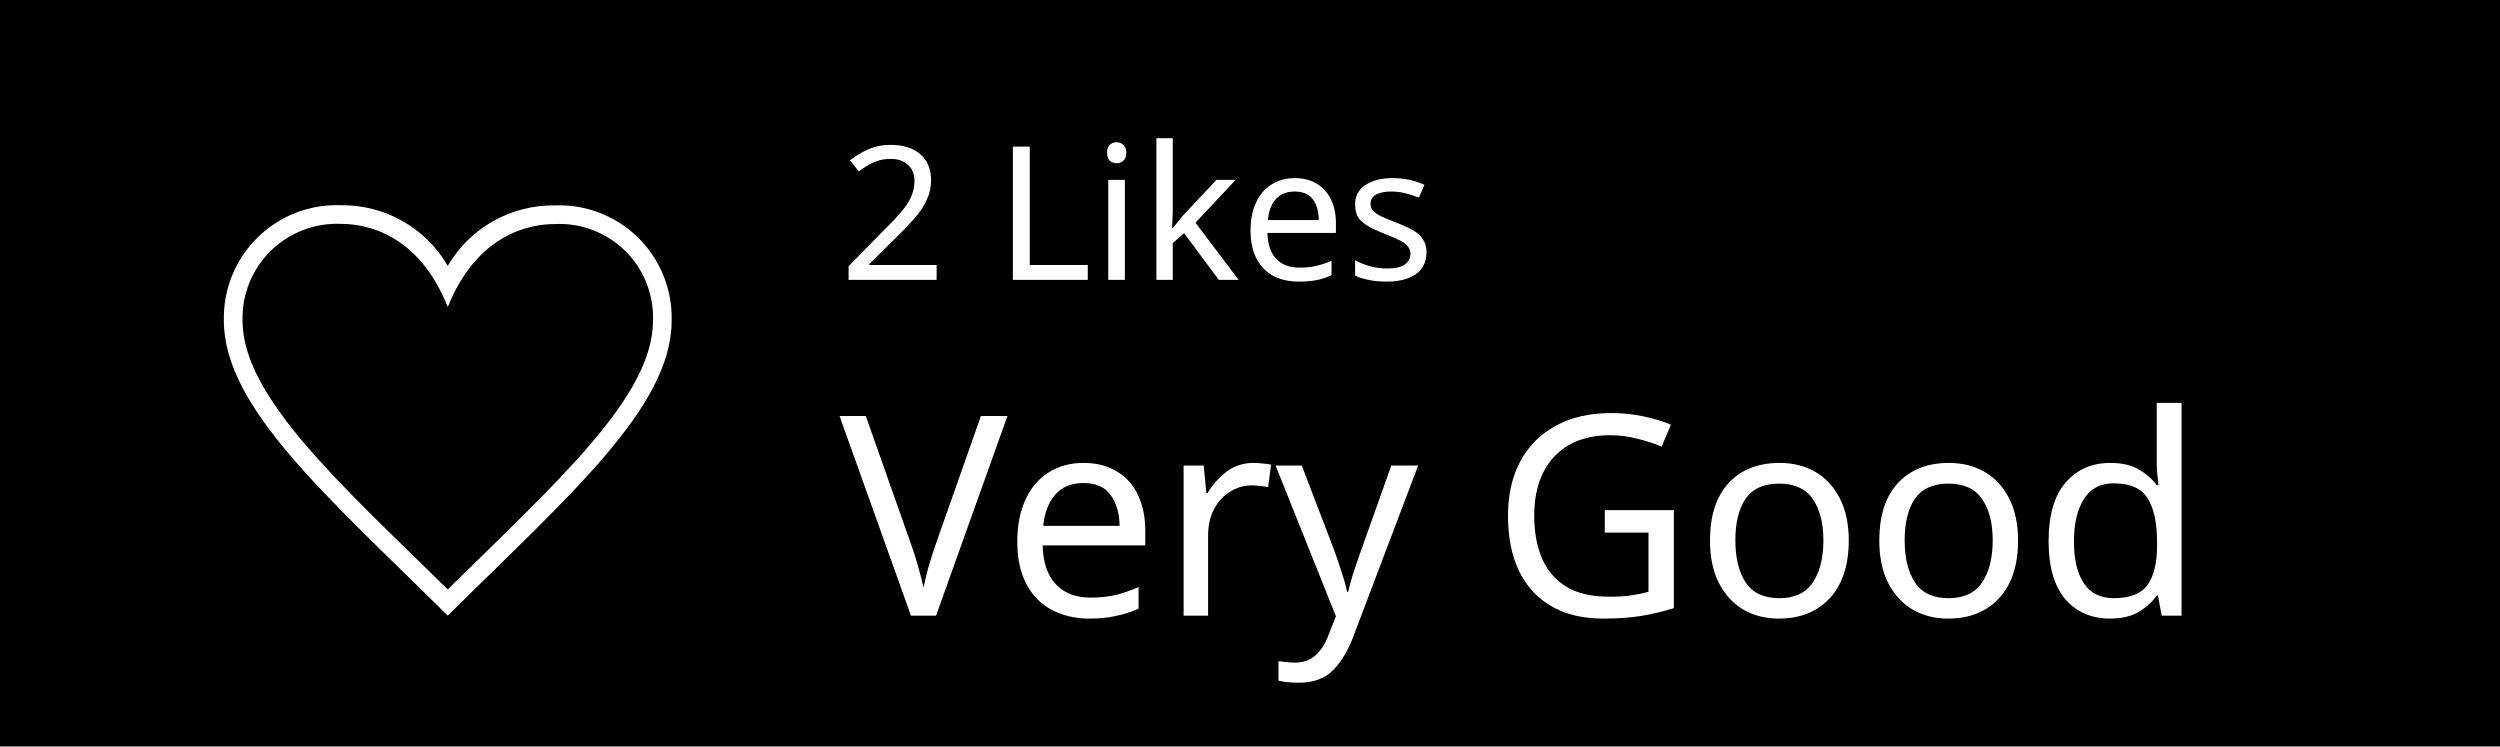
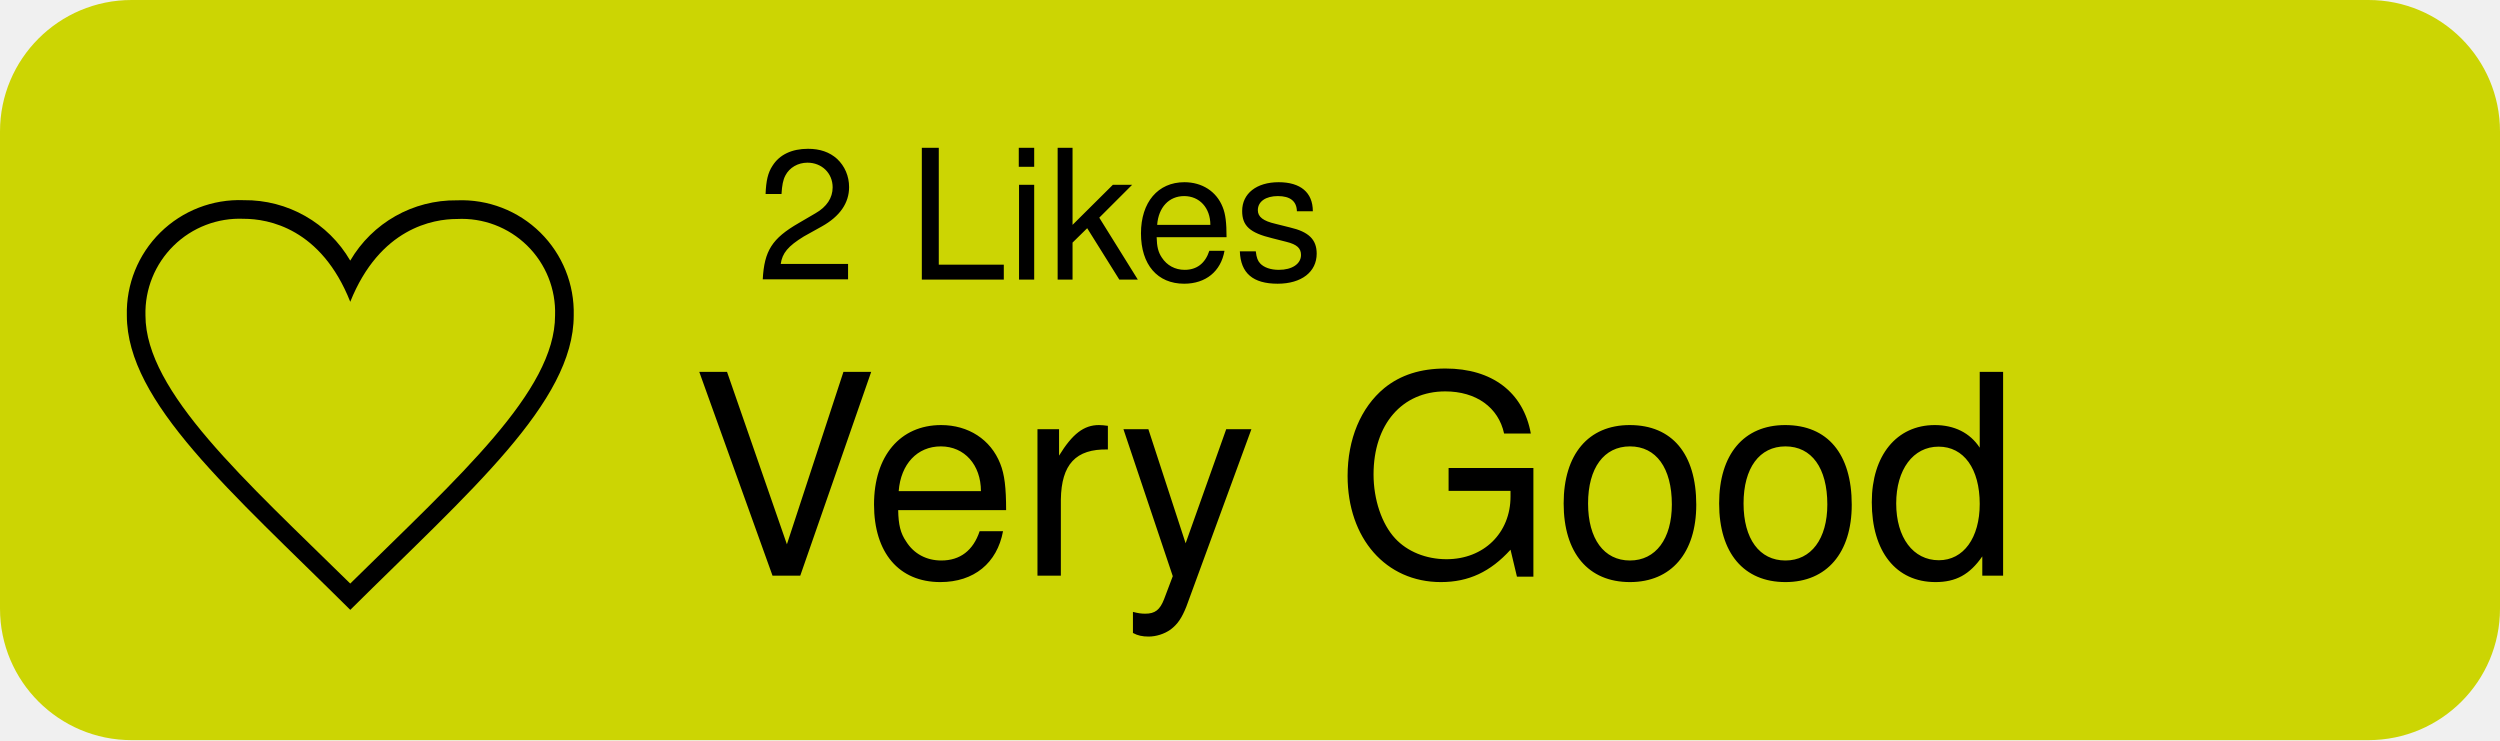
- <svg xmlns="http://www.w3.org/2000/svg" width="134" height="40" viewBox="0 0 134 40">
-   <g id="Group_25" data-name="Group 25" transform="translate(-2861 -1374)">
-     <g id="Rectangle_12" data-name="Rectangle 12" transform="translate(2861 1374)" stroke="#000" stroke-width="2">
-       <rect width="134" height="40" stroke="none" />
-       <rect x="1" y="1" width="132" height="38" fill="none" />
-     </g>
-     <text id="Very_Good" data-name="Very Good" transform="translate(2906 1407)" fill="#fff" font-size="15" font-family="HiraMinProN-W6, Hiragino Mincho ProN">
+ <svg xmlns="http://www.w3.org/2000/svg" width="152" height="45" viewBox="0 0 152 45">
+   <g id="Group_25" data-name="Group 25" transform="translate(0.127 -0.282)">
+     <rect id="Rectangle_12" data-name="Rectangle 12" width="152" height="45" rx="8" transform="translate(-0.127 0.282)" fill="#ccd503" />
+     <text id="Very_Good" data-name="Very Good" transform="translate(41.873 35.282)" font-size="17" font-family="Helvetica">
      <tspan x="0" y="0">Very Good</tspan>
    </text>
-     <path id="iconmonstr-heart-thin" d="M12,21.593C6.37,16.054,1,11.3,1,7.191A5.059,5.059,0,0,1,6.281,2C7.593,2,10.432,2.5,12,6.457c1.59-3.968,4.464-4.447,5.726-4.447A5.014,5.014,0,0,1,23,7.191c0,4.069-5.136,8.625-11,14.4M17.726,1.01A6.535,6.535,0,0,0,12,4.248,6.526,6.526,0,0,0,6.281,1,6.044,6.044,0,0,0,0,7.191C0,11.852,5.571,16.62,12,23c6.43-6.38,12-11.148,12-15.809A6.028,6.028,0,0,0,17.726,1.01" transform="translate(2873 1384)" fill="#fff" fill-rule="evenodd" />
-     <text id="_2_Likes" data-name="2 Likes" transform="translate(2906 1389)" fill="#fff" font-size="10" font-family="HiraMinProN-W6, Hiragino Mincho ProN">
+     <path id="iconmonstr-heart-thin" d="M13.585,24.312C7.211,18.042,1.132,12.656,1.132,8.009A5.727,5.727,0,0,1,7.11,2.132c1.485,0,4.7.567,6.474,5.046,1.8-4.492,5.053-5.034,6.482-5.034a5.676,5.676,0,0,1,5.97,5.865c0,4.606-5.814,9.764-12.453,16.3m6.482-23.3a7.4,7.4,0,0,0-6.482,3.666A7.387,7.387,0,0,0,7.11,1,6.842,6.842,0,0,0,0,8.009c0,5.276,6.307,10.674,13.585,17.9,7.279-7.222,13.585-12.62,13.585-17.9a6.824,6.824,0,0,0-7.1-7" transform="translate(7.585 11.453)" fill-rule="evenodd" />
+     <text id="_2_Likes" data-name="2 Likes" transform="translate(45.873 17.282)" font-size="11" font-family="Helvetica">
      <tspan x="0" y="0">2 Likes</tspan>
    </text>
  </g>
</svg>
